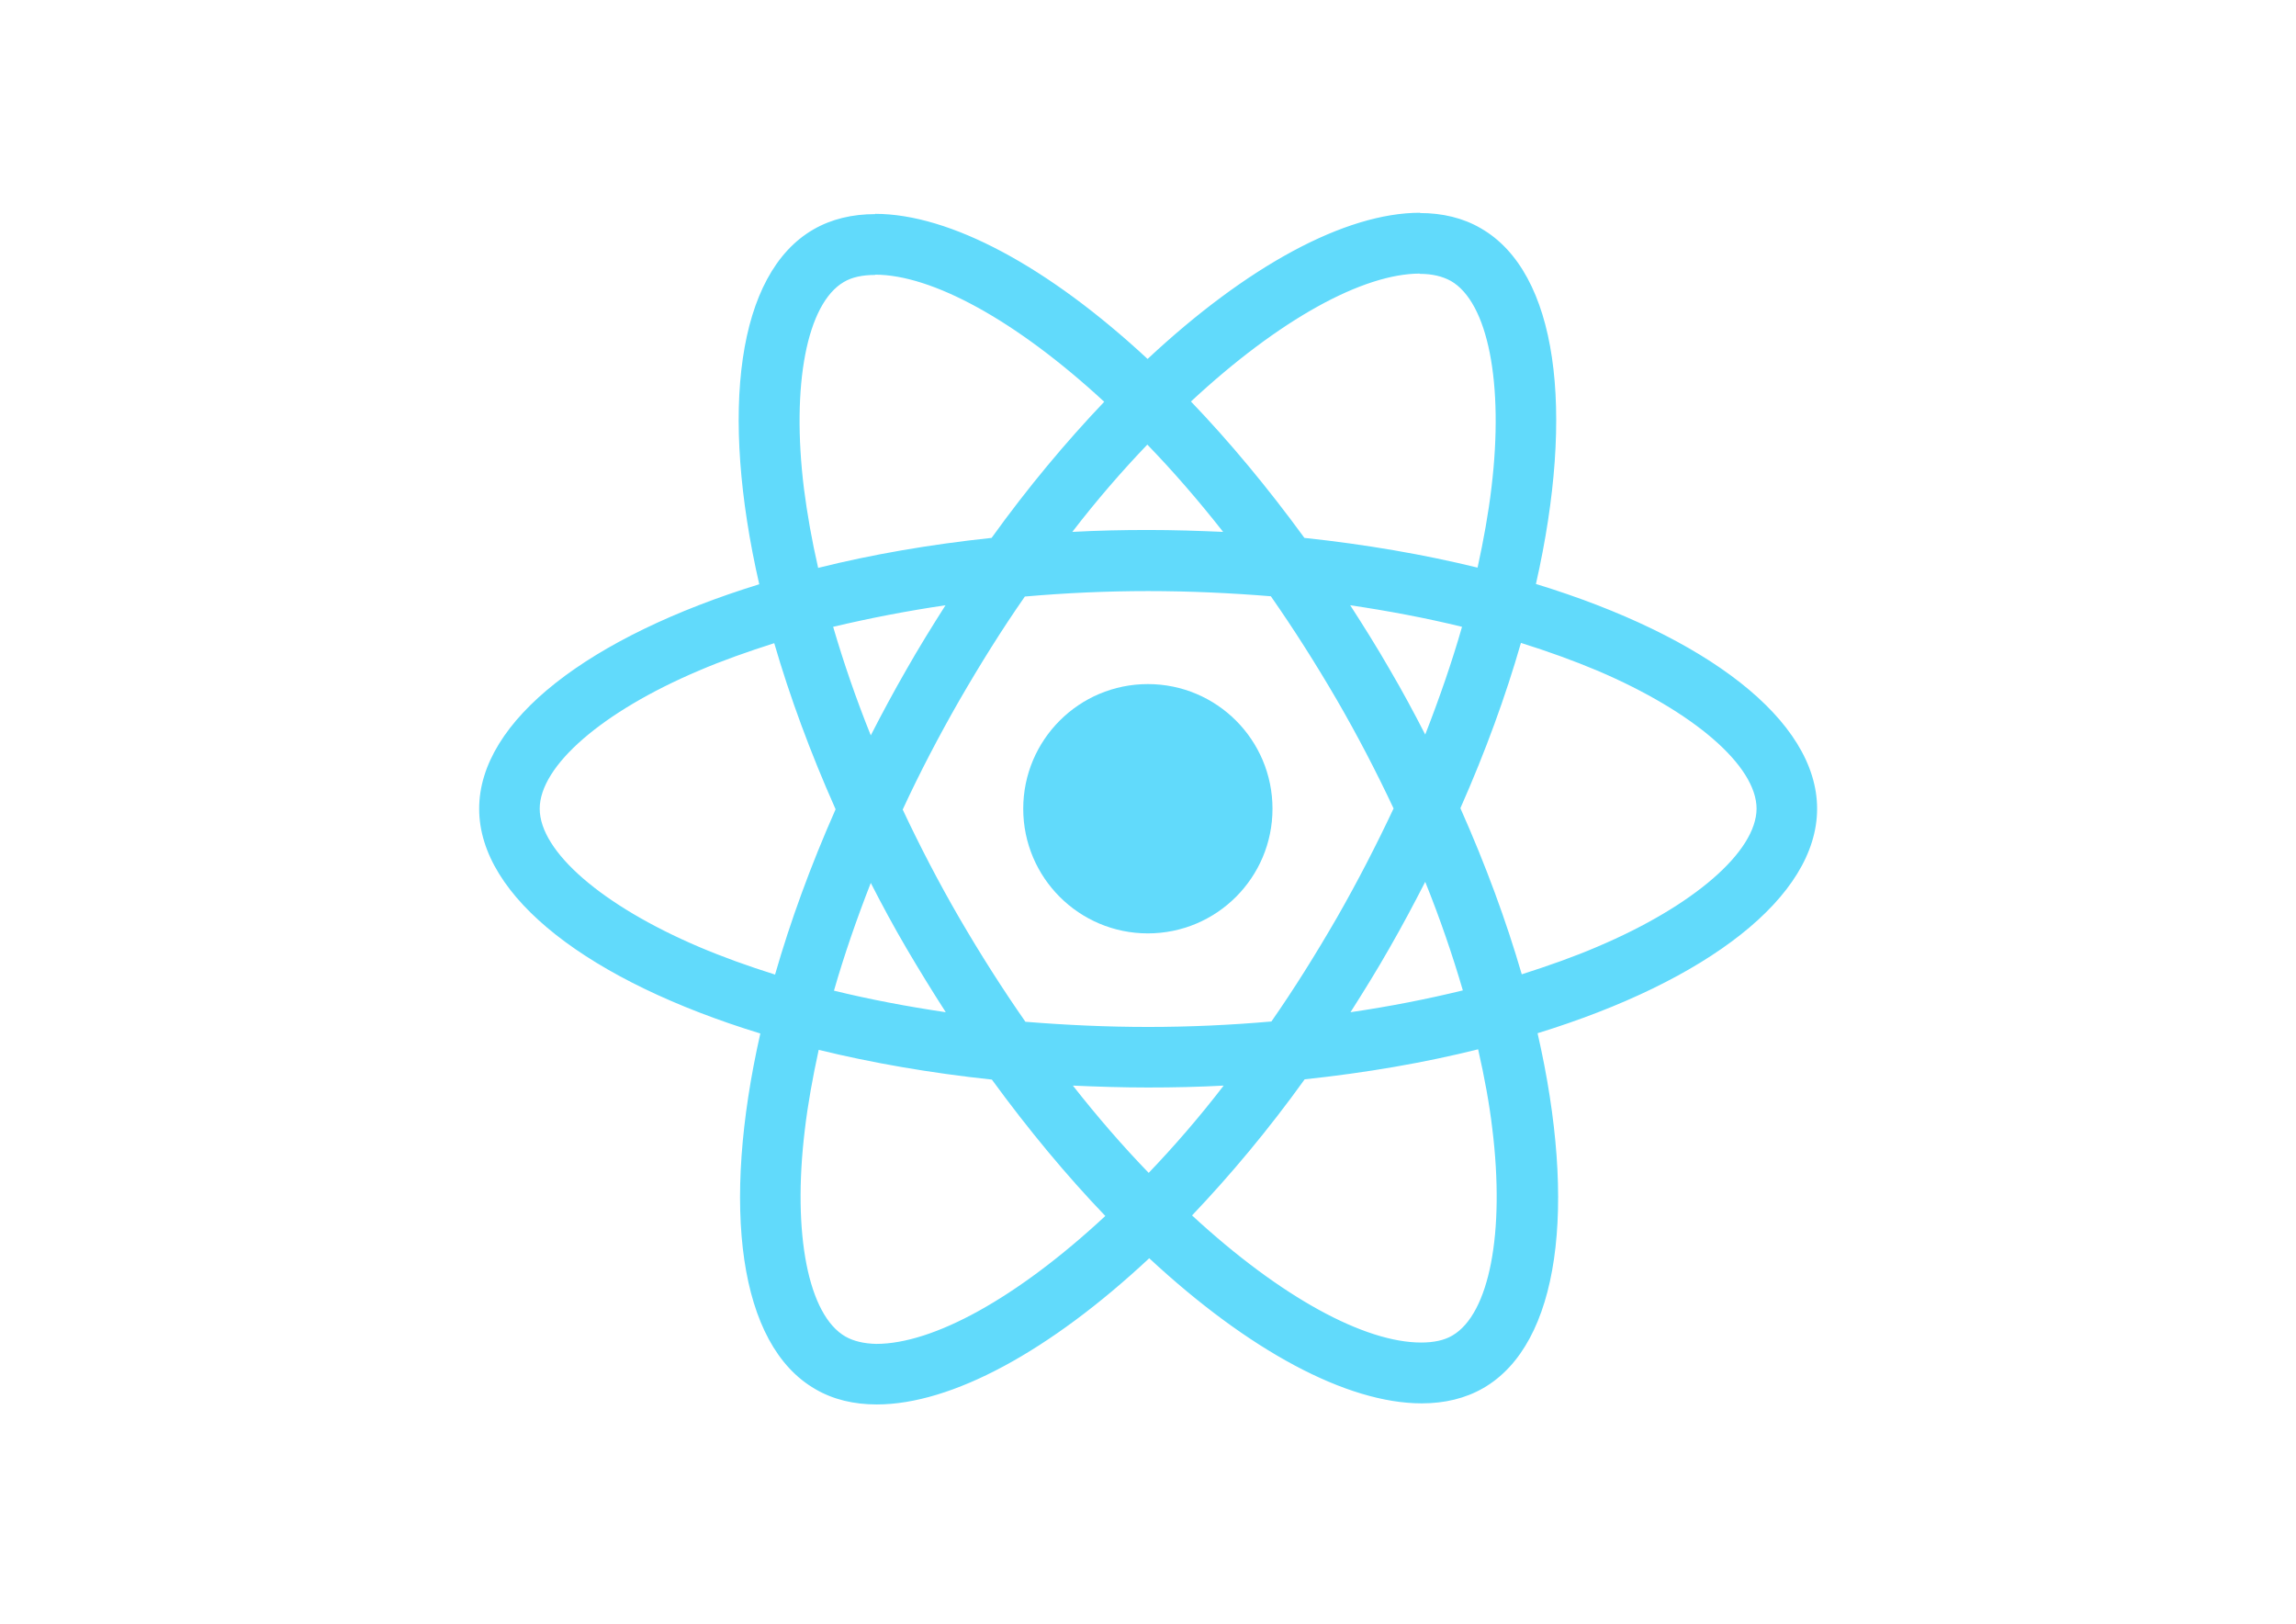
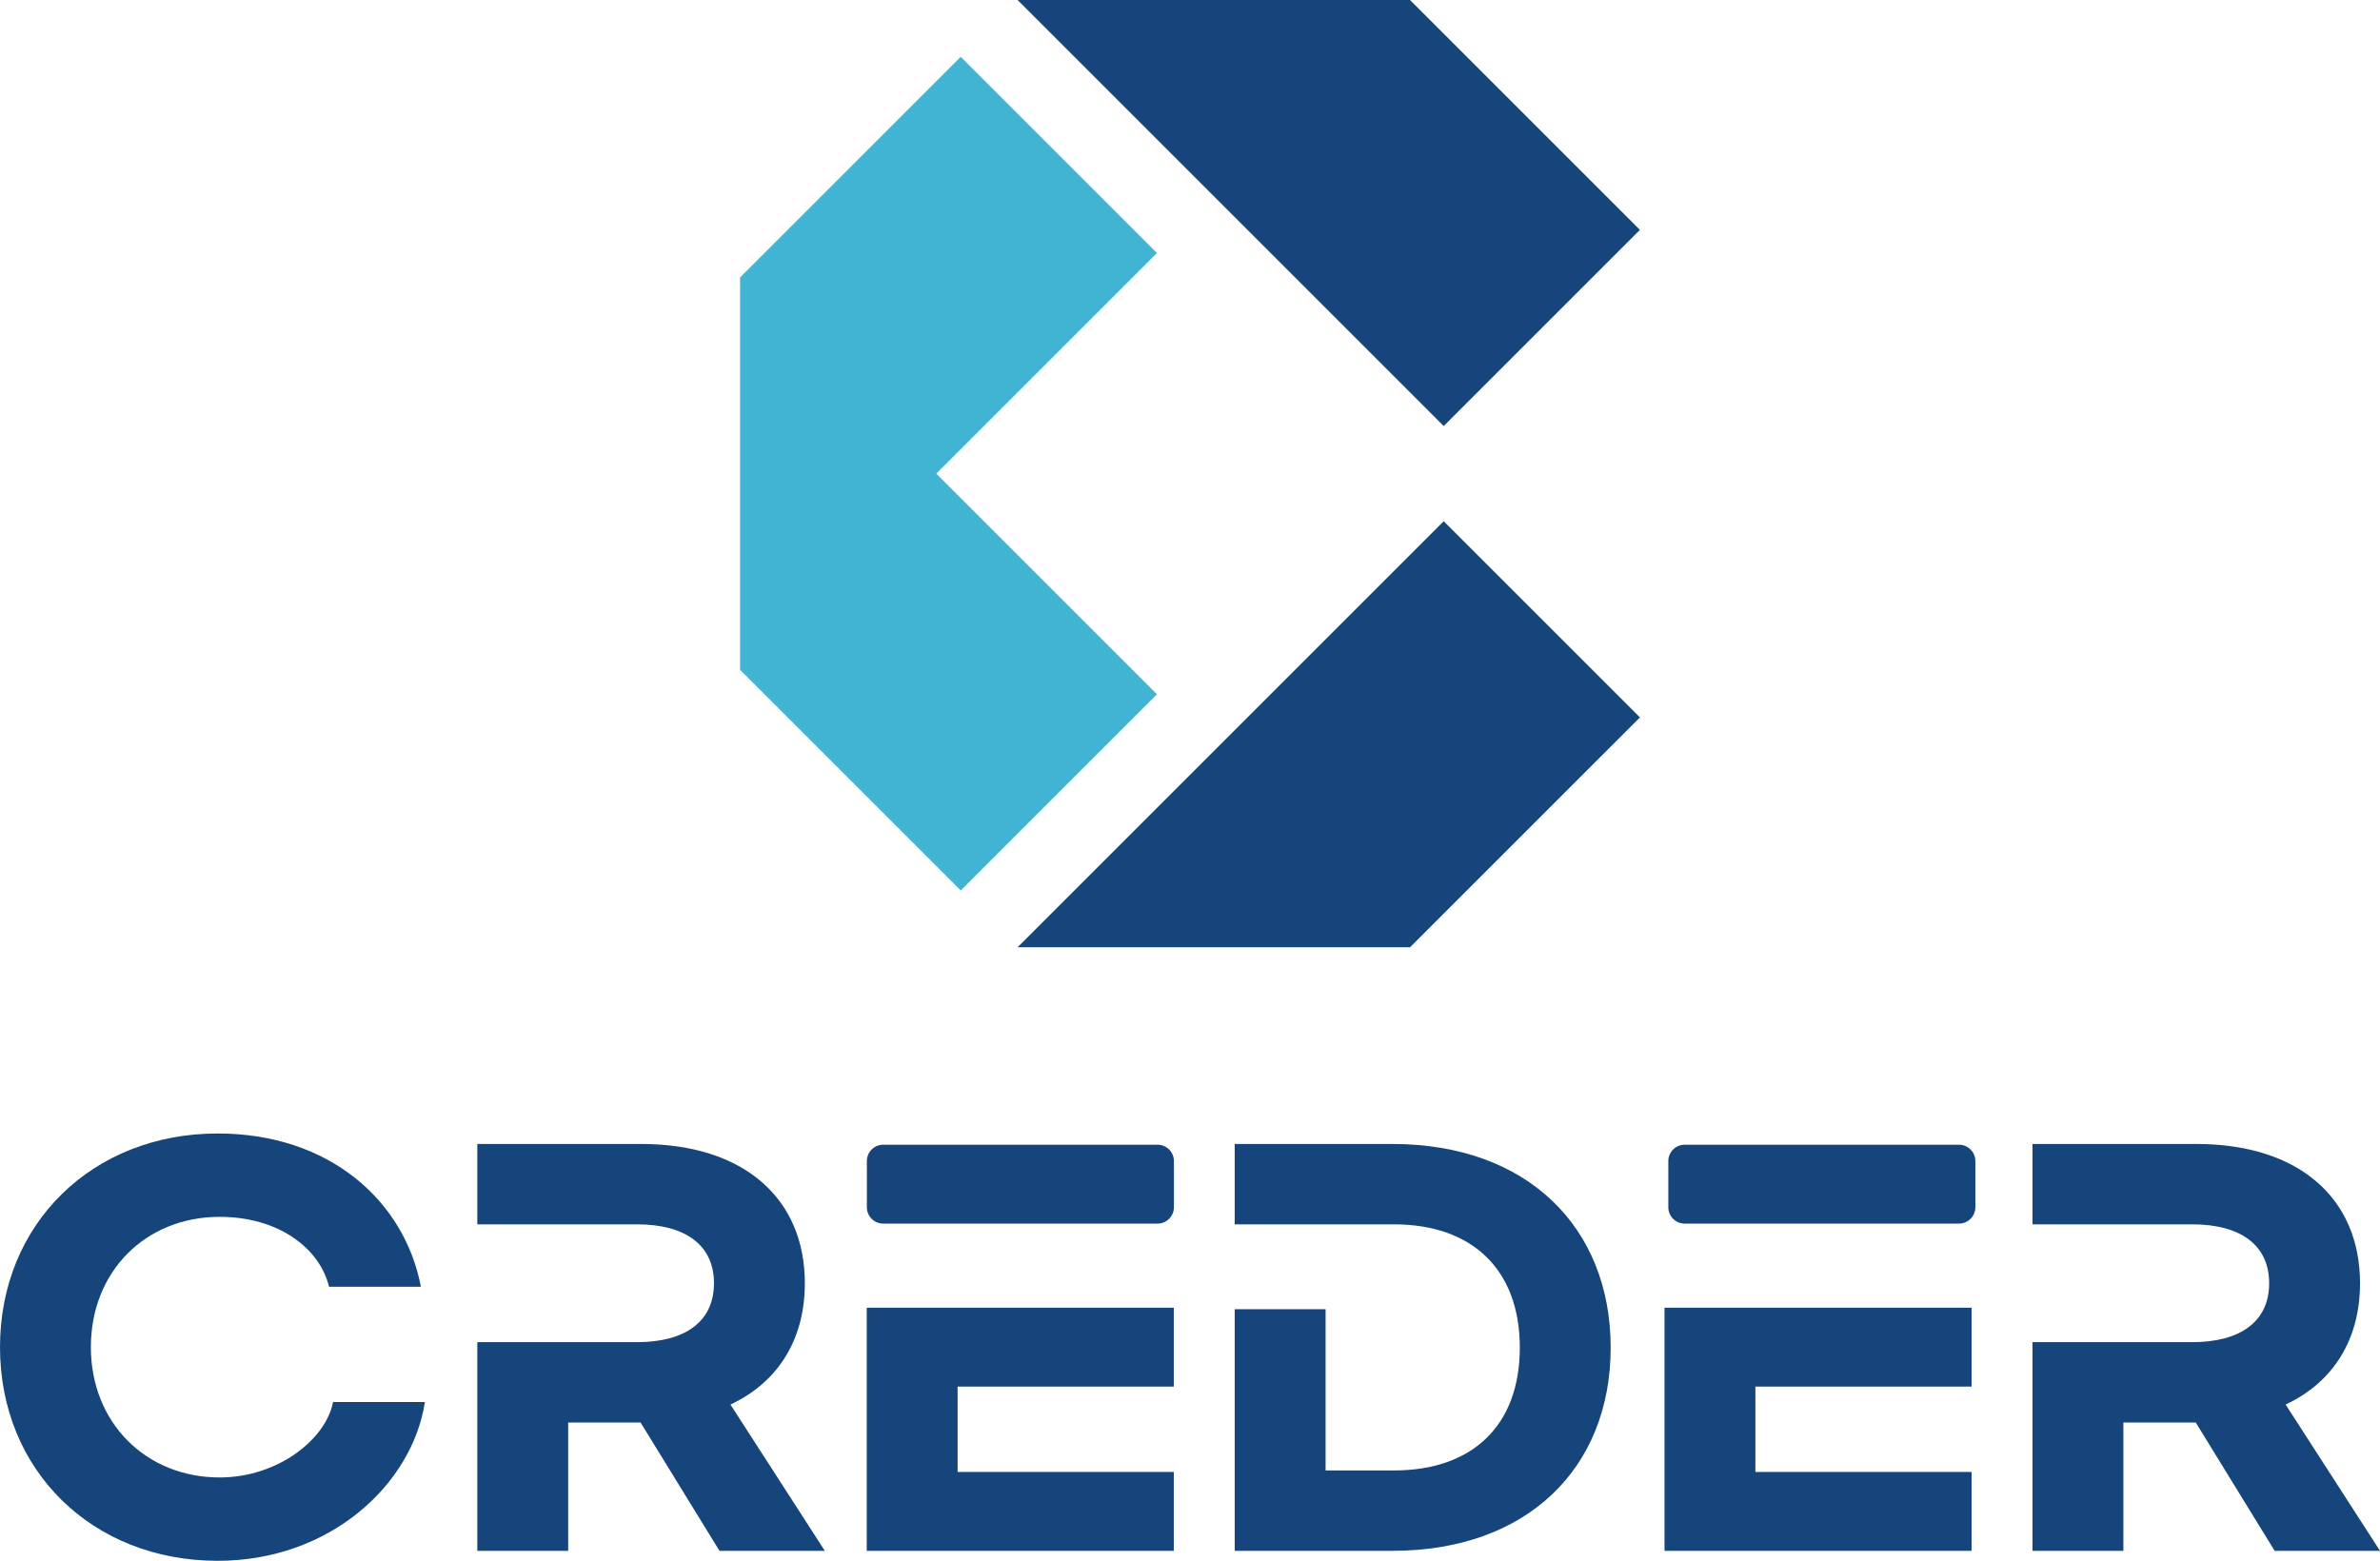
- <svg xmlns="http://www.w3.org/2000/svg" viewBox="0 0 841.9 595.3">
-   <g fill="#61DAFB">
-     <path d="M666.3 296.5c0-32.5-40.7-63.3-103.1-82.4 14.4-63.6 8-114.2-20.2-130.4-6.5-3.8-14.1-5.6-22.4-5.6v22.3c4.6 0 8.3.9 11.4 2.6 13.6 7.8 19.5 37.5 14.9 75.7-1.1 9.4-2.9 19.3-5.1 29.4-19.6-4.8-41-8.5-63.5-10.9-13.5-18.5-27.5-35.3-41.6-50 32.6-30.3 63.2-46.9 84-46.9V78c-27.5 0-63.5 19.6-99.9 53.6-36.4-33.8-72.4-53.2-99.9-53.2v22.3c20.7 0 51.4 16.5 84 46.6-14 14.7-28 31.4-41.3 49.9-22.6 2.4-44 6.1-63.6 11-2.3-10-4-19.7-5.2-29-4.7-38.2 1.1-67.9 14.6-75.8 3-1.8 6.9-2.6 11.5-2.6V78.5c-8.4 0-16 1.8-22.6 5.6-28.1 16.2-34.4 66.7-19.9 130.1-62.2 19.2-102.7 49.9-102.7 82.3 0 32.5 40.7 63.3 103.1 82.4-14.4 63.6-8 114.2 20.2 130.4 6.5 3.8 14.1 5.6 22.5 5.6 27.5 0 63.5-19.6 99.9-53.6 36.4 33.8 72.4 53.2 99.9 53.2 8.4 0 16-1.8 22.6-5.6 28.1-16.2 34.4-66.7 19.9-130.1 62-19.1 102.5-49.9 102.5-82.3zm-130.2-66.7c-3.7 12.9-8.3 26.2-13.5 39.5-4.1-8-8.4-16-13.1-24-4.6-8-9.5-15.8-14.4-23.4 14.2 2.1 27.9 4.7 41 7.9zm-45.8 106.5c-7.8 13.5-15.8 26.3-24.1 38.2-14.9 1.3-30 2-45.2 2-15.1 0-30.2-.7-45-1.9-8.3-11.9-16.4-24.6-24.2-38-7.6-13.1-14.5-26.4-20.8-39.8 6.2-13.4 13.2-26.8 20.7-39.9 7.8-13.5 15.8-26.3 24.1-38.2 14.9-1.3 30-2 45.2-2 15.1 0 30.2.7 45 1.9 8.3 11.9 16.4 24.6 24.2 38 7.6 13.1 14.5 26.4 20.8 39.8-6.3 13.4-13.2 26.8-20.7 39.9zm32.3-13c5.4 13.4 10 26.8 13.8 39.8-13.1 3.2-26.9 5.9-41.2 8 4.9-7.7 9.8-15.6 14.4-23.7 4.6-8 8.9-16.1 13-24.1zM421.2 430c-9.3-9.6-18.6-20.3-27.8-32 9 .4 18.2.7 27.5.7 9.4 0 18.7-.2 27.8-.7-9 11.7-18.3 22.4-27.5 32zm-74.4-58.9c-14.2-2.1-27.9-4.7-41-7.9 3.7-12.9 8.3-26.2 13.5-39.5 4.1 8 8.4 16 13.1 24 4.7 8 9.5 15.8 14.4 23.4zM420.7 163c9.3 9.6 18.6 20.3 27.8 32-9-.4-18.2-.7-27.5-.7-9.4 0-18.7.2-27.8.7 9-11.7 18.3-22.4 27.5-32zm-74 58.9c-4.9 7.7-9.8 15.6-14.4 23.7-4.6 8-8.9 16-13 24-5.4-13.4-10-26.8-13.8-39.8 13.1-3.1 26.9-5.8 41.2-7.9zm-90.5 125.2c-35.4-15.1-58.3-34.9-58.3-50.6 0-15.7 22.9-35.6 58.3-50.6 8.6-3.7 18-7 27.7-10.1 5.7 19.6 13.2 40 22.5 60.9-9.2 20.8-16.6 41.1-22.2 60.6-9.9-3.1-19.3-6.5-28-10.2zM310 490c-13.6-7.8-19.5-37.5-14.9-75.7 1.1-9.4 2.9-19.3 5.1-29.4 19.6 4.8 41 8.5 63.5 10.9 13.5 18.5 27.5 35.3 41.6 50-32.6 30.3-63.2 46.9-84 46.9-4.5-.1-8.3-1-11.3-2.7zm237.2-76.2c4.7 38.2-1.1 67.9-14.6 75.8-3 1.8-6.9 2.6-11.5 2.6-20.7 0-51.4-16.5-84-46.6 14-14.7 28-31.4 41.3-49.9 22.6-2.4 44-6.1 63.6-11 2.3 10.1 4.1 19.8 5.2 29.1zm38.5-66.7c-8.6 3.7-18 7-27.7 10.1-5.7-19.6-13.2-40-22.5-60.9 9.2-20.8 16.6-41.1 22.2-60.6 9.9 3.1 19.3 6.5 28.1 10.2 35.4 15.1 58.3 34.9 58.3 50.6-.1 15.7-23 35.6-58.4 50.6zM320.8 78.4z" />
-     <circle cx="420.9" cy="296.5" r="45.7" />
-     <path d="M520.5 78.1z" />
-   </g>
+ <svg xmlns="http://www.w3.org/2000/svg" width="7696" height="5048" viewBox="0 0 7696 5048" fill="none">
+   <path d="M3741.19 2245.43L3027.61 1531.85L3741.19 818.274L3106.68 183.748L2393.08 897.325V2166.35L3106.68 2879.95L3741.19 2245.43Z" fill="#40B4D2" />
+   <path d="M4668.39 1377.98L5302.92 743.454L4559.44 0H3290.41L4668.39 1377.98Z" fill="#16457B" />
+   <path d="M3290.41 3063.7H4559.44L5302.92 2320.23L4668.39 1685.72L3290.41 3063.7Z" fill="#16457B" />
+   <path d="M0 4356.92C0 3958.16 298.693 3665.91 703.94 3665.91C1065.61 3665.91 1307.79 3883.88 1361.06 4161.56H1063.98C1033.31 4035.66 899.3 3935.52 710.404 3935.52C471.44 3935.52 293.827 4111.54 293.827 4356.92C293.827 4600.75 471.44 4778.36 710.404 4778.36C899.3 4778.36 1054.3 4654.04 1076.89 4534.53H1373.98C1333.6 4799.33 1068.83 5047.95 703.94 5047.95C298.693 5047.95 0 4755.72 0 4356.92Z" fill="#16457B" />
+   <path d="M2362 4542.57C2517 4469.96 2602.56 4331.11 2602.56 4150.25C2602.56 3877.42 2407.22 3699.81 2073.01 3699.81H1543.44V3959.76H2060.08C2215.08 3959.76 2308.73 4025.93 2308.73 4150.25C2308.73 4274.6 2215.08 4340.77 2060.08 4340.77H1543.44V5015.66H1837.27V4600.73H2071.39L2326.48 5015.66H2667.15L2362 4542.57Z" fill="#16457B" />
+   <path d="M7390.84 4542.57C7545.84 4469.96 7631.4 4331.11 7631.4 4150.25C7631.4 3877.42 7436.07 3699.81 7101.83 3699.81H6572.29V3959.76H7088.93C7243.93 3959.76 7337.55 4025.93 7337.55 4150.25C7337.55 4274.6 7243.93 4340.77 7088.93 4340.77H6572.29V5015.66H6866.14V4600.73H7100.23L7355.32 5015.66H7696L7390.84 4542.57Z" fill="#16457B" />
+   <path d="M2802.68 4229.4V5015.68H3795.63V4760.59H3096.51V4484.51H3795.63V4229.4H3096.51H2802.68Z" fill="#16457B" />
+   <path d="M2803.11 3755.13C2803.11 3725.92 2826.79 3702.24 2856 3702.24H3743.13C3772.34 3702.24 3796.02 3725.92 3796.02 3755.13V3904.45C3796.02 3933.66 3772.34 3957.34 3743.13 3957.34H2856C2826.79 3957.34 2803.11 3933.66 2803.11 3904.45V3755.13Z" fill="#16457B" />
+   <path d="M5394.68 3755.13C5394.68 3725.92 5418.36 3702.24 5447.56 3702.24H6334.69C6363.9 3702.24 6387.58 3725.92 6387.58 3755.13V3904.45C6387.58 3933.66 6363.9 3957.34 6334.69 3957.34H5447.56C5418.36 3957.34 5394.68 3933.66 5394.68 3904.45V3755.13Z" fill="#16457B" />
+   <path d="M5382.42 4229.4V5015.68H6375.37V4760.59H5676.27V4484.51H6375.37V4229.4H5676.27H5382.42Z" fill="#16457B" />
+   <path d="M4502.75 3699.83H3992.55V3959.78H4507.59C4759.46 3959.78 4914.46 4105.07 4914.46 4358.57C4914.46 4612.03 4759.46 4755.73 4507.59 4755.73H4286.43V4234.24H3992.55V5015.68H4502.75C4938.68 5015.68 5208.29 4747.64 5208.29 4358.57C5208.29 3969.44 4938.68 3699.83 4502.75 3699.83Z" fill="#16457B" />
</svg>
